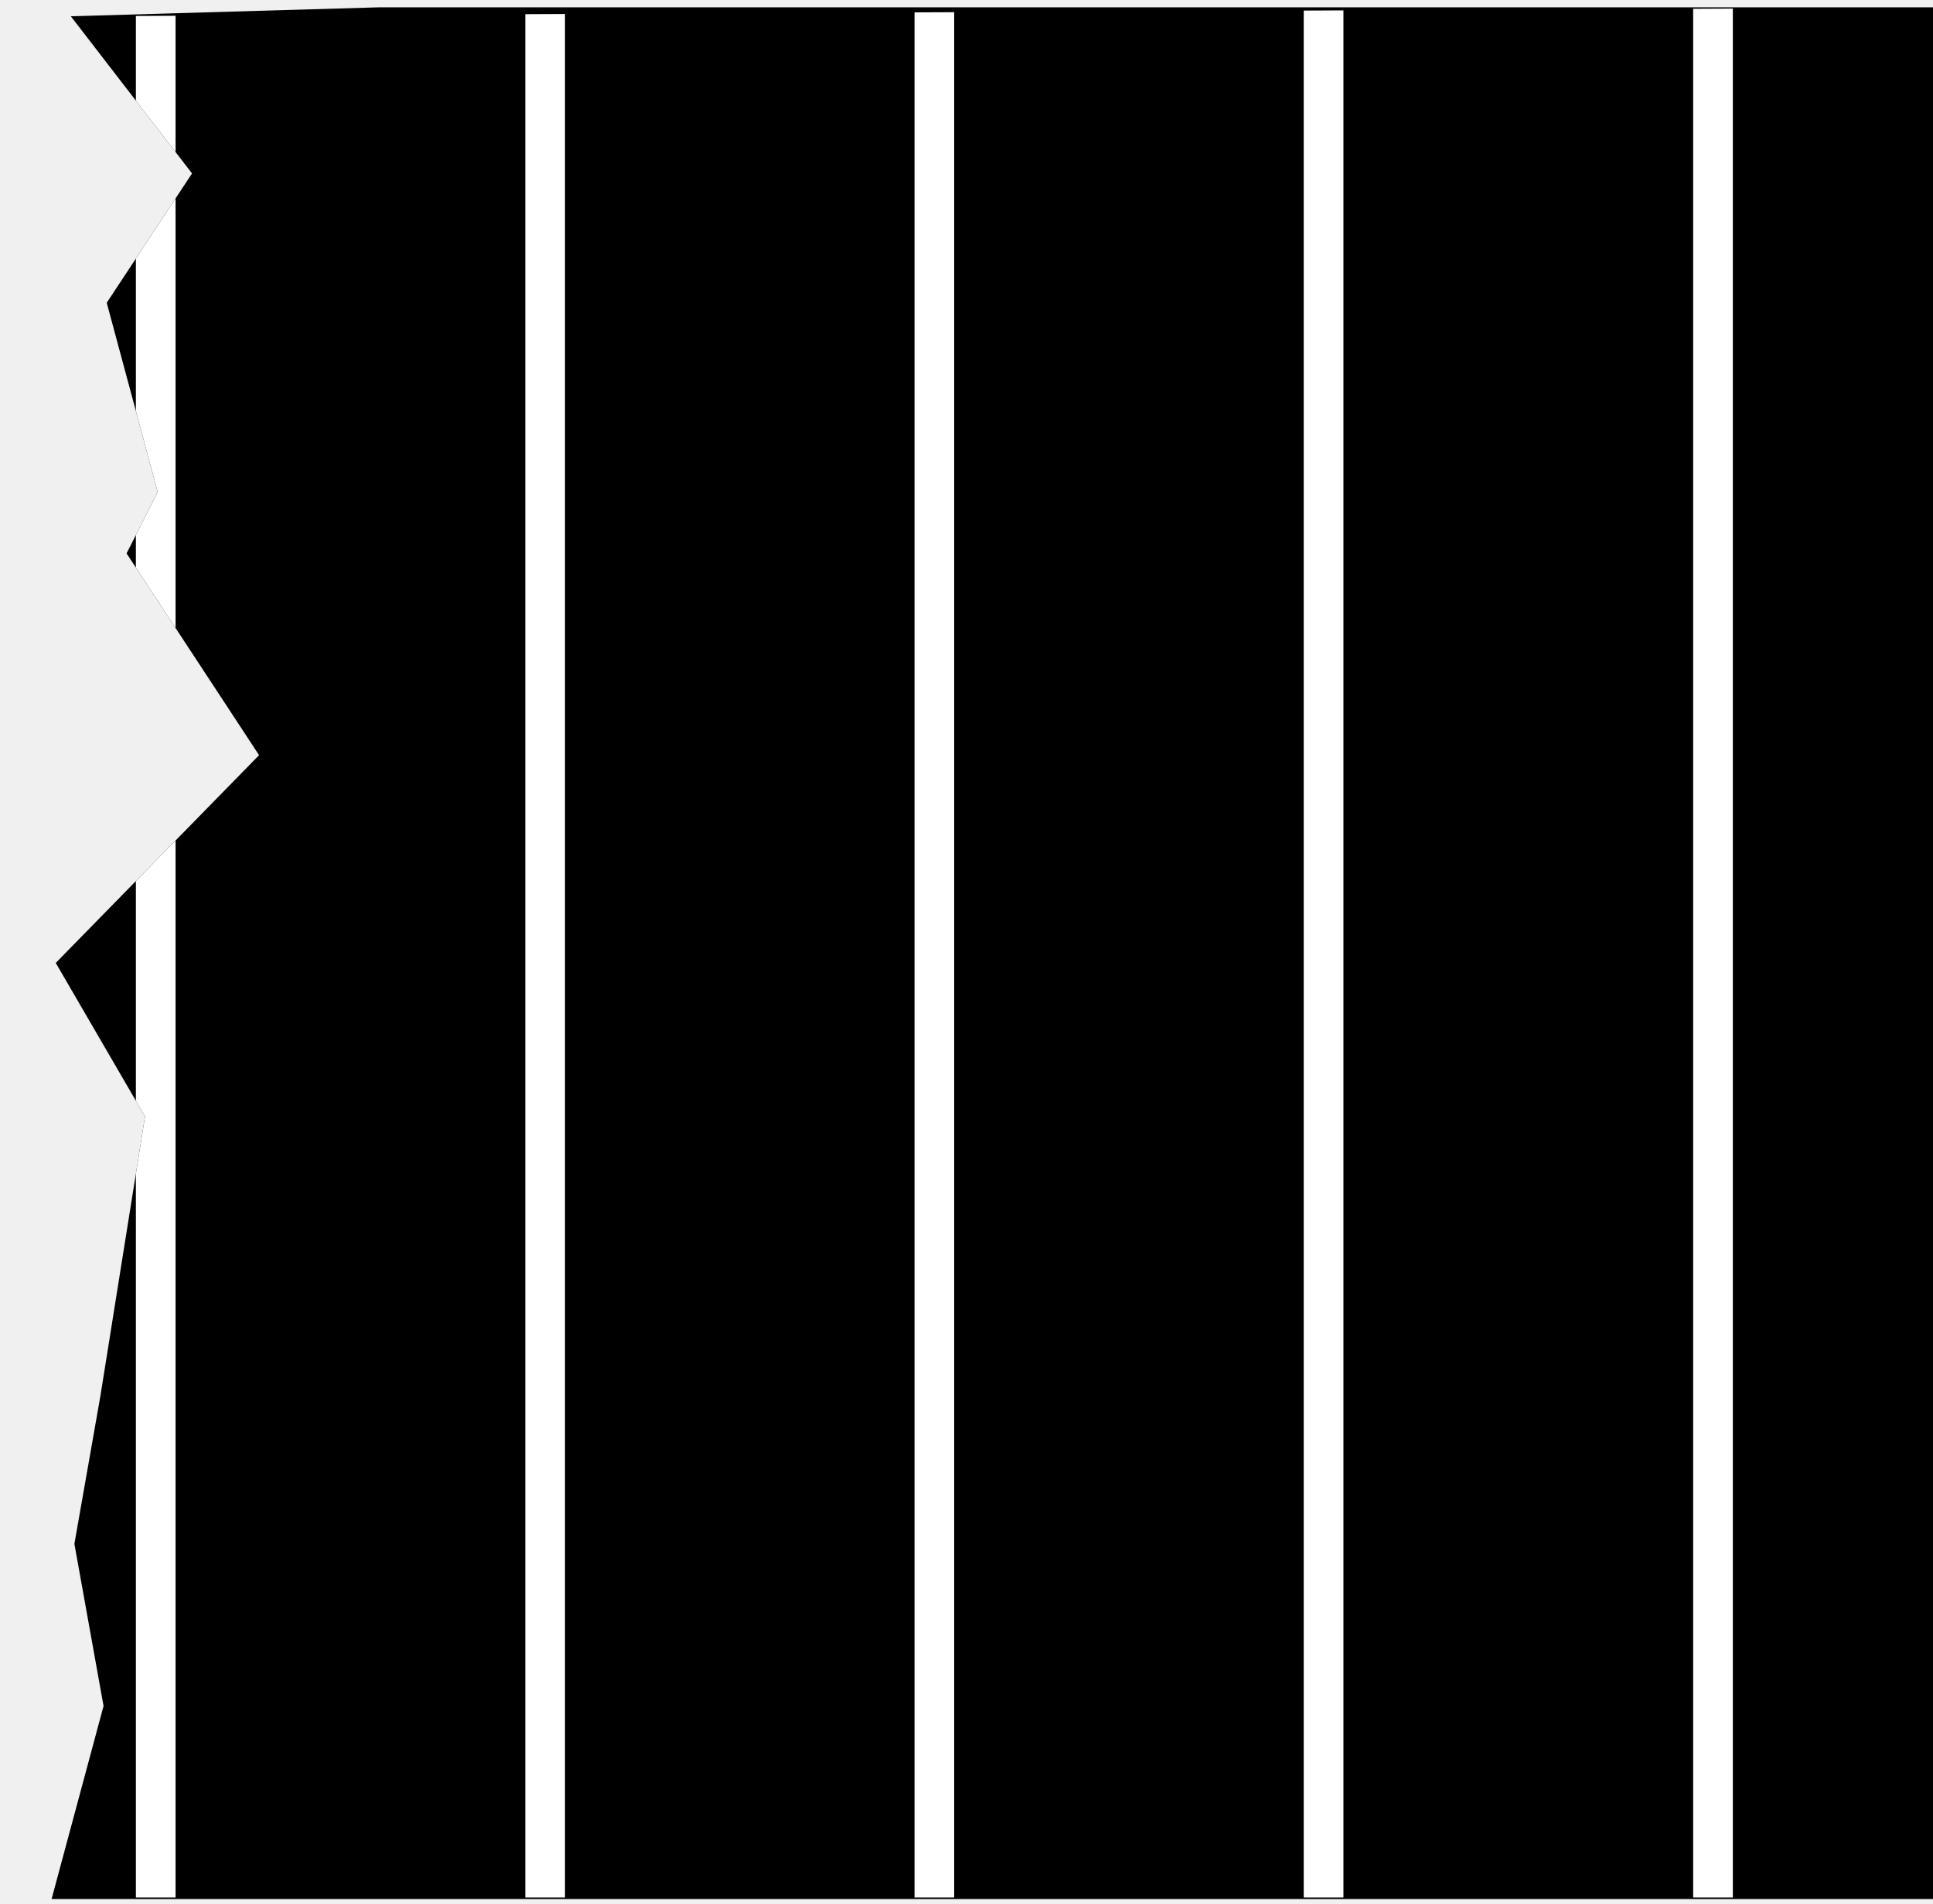
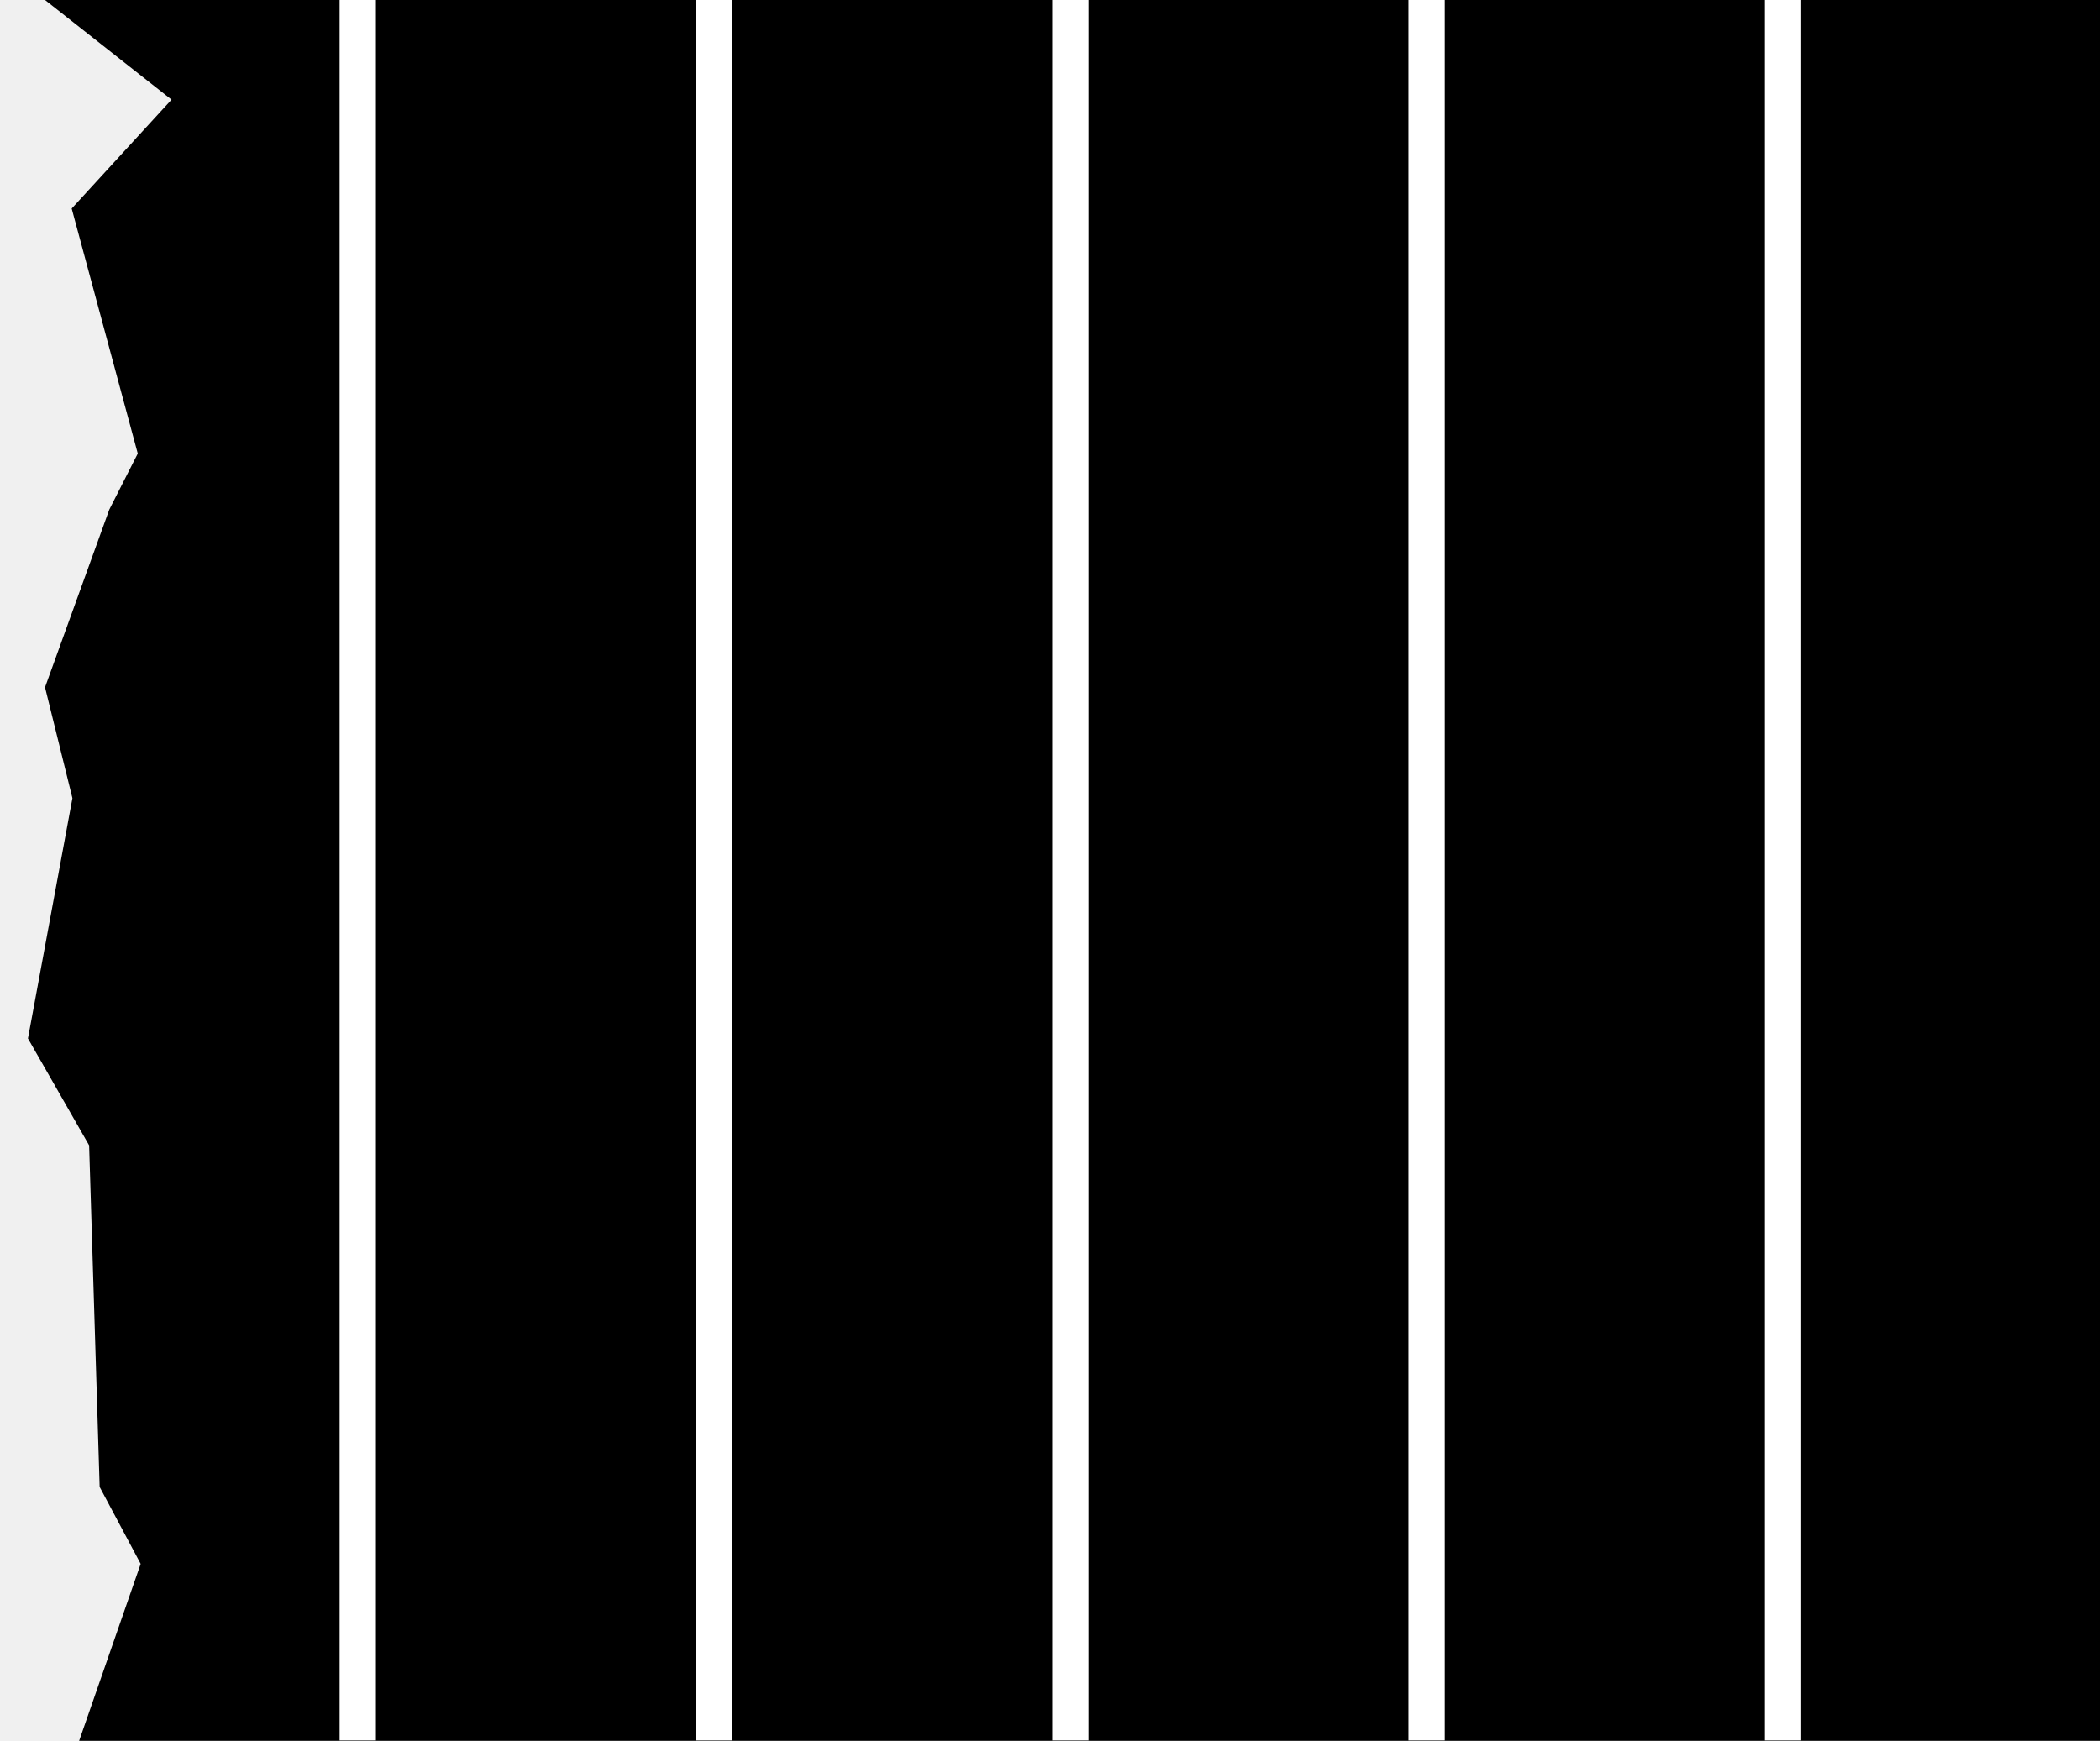
- <svg xmlns="http://www.w3.org/2000/svg" xmlns:xlink="http://www.w3.org/1999/xlink" version="1.1" id="圖層_1" x="0px" y="0px" viewBox="0 0 97.44 95.92" style="enable-background:new 0 0 97.44 95.92;" xml:space="preserve">
+ <svg xmlns="http://www.w3.org/2000/svg" xmlns:xlink="http://www.w3.org/1999/xlink" version="1.1" id="圖層_1" x="0px" y="0px" viewBox="0 0 115.69 95.92" style="enable-background:new 0 0 115.69 95.92;" xml:space="preserve">
  <style type="text/css">
- 	.st0{clip-path:url(#SVGID_00000094589452332913706210000009656188609457936015_);}
- 	.st1{fill:#C7DDD8;}
- 	
- 		.st2{clip-path:url(#SVGID_00000111909847166090513120000017234731905068344732_);fill:none;stroke:#FFFFFF;stroke-width:2;stroke-miterlimit:10;}
+ 	.st0{fill:#C7DDD8;}
+ 	.st1{fill:none;stroke:#FFFFFF;stroke-width:2;stroke-miterlimit:10;}
+ 	.st2{clip-path:url(#SVGID_00000137838435642163677550000006153069520285198518_);fill:#C7DDD8;}
+ 	.st3{clip-path:url(#SVGID_00000137838435642163677550000006153069520285198518_);}
+ 	.st4{clip-path:url(#SVGID_00000125575414818017182810000012724288271079097258_);}
+ 	.st5{clip-path:url(#SVGID_00000148646347665998207350000006028591417501042350_);fill:#C7DDD8;}
+ 	.st6{clip-path:url(#SVGID_00000148646347665998207350000006028591417501042350_);}
</style>
  <g>
-     <g>
-       <g>
-         <defs>
-           <rect id="SVGID_1_" width="97.44" height="95.92" />
-         </defs>
-         <clipPath id="SVGID_00000035521128142665639520000016746766302542697880_">
-           <use xlink:href="#SVGID_1_" style="overflow:visible;" />
-         </clipPath>
-         <g style="clip-path:url(#SVGID_00000035521128142665639520000016746766302542697880_);">
-           <g>
-             <polygon points="19.06,0.37 3.57,0.82 9.68,8.74 5.38,15.26 7.95,24.8 6.38,27.89 13.06,38.06 2.81,48.53        7.31,56.27 5.06,70.36 3.75,77.81 5.22,85.98 2.6,95.71 19.06,95.71 19.85,95.71 101.45,95.71 101.45,0.37      " style="fill:currentColor;" />
-             <g>
-               <g>
-                 <defs>
-                   <polygon id="SVGID_00000119833434662218300170000008237247775288059562_" points="101.05,0.37 3.57,0.82 9.68,8.74           5.38,15.26 7.95,24.8 6.38,27.89 13.06,38.06 2.81,48.53 7.31,56.27 5.06,70.36 3.75,77.81 5.22,85.98 2.6,95.71           101.85,95.71         " />
-                 </defs>
-                 <clipPath id="SVGID_00000124855032438873757490000016269535166317623703_">
-                   <use xlink:href="#SVGID_00000119833434662218300170000008237247775288059562_" style="overflow:visible;" />
-                 </clipPath>
-                 <line style="clip-path:url(#SVGID_00000124855032438873757490000016269535166317623703_);fill:none;stroke:#FFFFFF;stroke-width:2;stroke-miterlimit:10;" x1="7.85" y1="0.29" x2="7.85" y2="95.63" />
-                 <line style="clip-path:url(#SVGID_00000124855032438873757490000016269535166317623703_);fill:none;stroke:#FFFFFF;stroke-width:2;stroke-miterlimit:10;" x1="27.48" y1="0.29" x2="27.48" y2="95.63" />
-                 <line style="clip-path:url(#SVGID_00000124855032438873757490000016269535166317623703_);fill:none;stroke:#FFFFFF;stroke-width:2;stroke-miterlimit:10;" x1="47.1" y1="0.29" x2="47.1" y2="95.63" />
-                 <line style="clip-path:url(#SVGID_00000124855032438873757490000016269535166317623703_);fill:none;stroke:#FFFFFF;stroke-width:2;stroke-miterlimit:10;" x1="66.72" y1="0.29" x2="66.72" y2="95.63" />
-                 <line style="clip-path:url(#SVGID_00000124855032438873757490000016269535166317623703_);fill:none;stroke:#FFFFFF;stroke-width:2;stroke-miterlimit:10;" x1="86.35" y1="0.29" x2="86.35" y2="95.63" />
-               </g>
-             </g>
-           </g>
-         </g>
-       </g>
-       <g>
-         <defs>
-           <rect id="SVGID_00000009569420681724229370000000647912254739733135_" width="97.44" height="95.92" />
-         </defs>
-         <clipPath id="SVGID_00000088823633677655873880000010306088141777458080_">
-           <use xlink:href="#SVGID_00000009569420681724229370000000647912254739733135_" style="overflow:visible;" />
-         </clipPath>
+     <defs>
+       <rect id="SVGID_00000109718703987575150020000001709273304405942198_" width="115.69" height="95.92" />
+     </defs>
+     <clipPath id="SVGID_00000001651127807273510860000018318443466810343870_">
+       <use xlink:href="#SVGID_00000109718703987575150020000001709273304405942198_" style="overflow:visible;" />
+     </clipPath>
+     <g style="clip-path:url(#SVGID_00000001651127807273510860000018318443466810343870_);">
+       <defs>
+         <rect id="SVGID_00000065033958162247052080000007930694043539003014_" x="0" width="115.69" height="95.92" />
+       </defs>
+       <clipPath id="SVGID_00000091005613568125633820000000277402190830723212_">
+         <use xlink:href="#SVGID_00000065033958162247052080000007930694043539003014_" style="overflow:visible;" />
+       </clipPath>
+       <polygon style="clip-path:url(#SVGID_00000091005613568125633820000000277402190830723212_);fill:currentColor;" points="28.23,0     2.48,0 9.45,5.49 3.95,11.49 7.59,24.99 6.02,28.08 2.48,37.87 3.99,43.98 1.54,57.22 4.91,63.11 5.49,81.93 7.75,86.17     4.36,95.92 28.23,95.92 29.02,95.92 115.69,95.92 115.69,0   " />
+       <g style="clip-path:url(#SVGID_00000091005613568125633820000000277402190830723212_);">
+         <line class="st1" x1="19.71" y1="0" x2="19.71" y2="95.9" />
+         <line class="st1" x1="39.34" y1="0" x2="39.34" y2="95.9" />
+         <line class="st1" x1="58.96" y1="0" x2="58.96" y2="95.9" />
+         <line class="st1" x1="78.58" y1="0" x2="78.58" y2="95.9" />
+         <line class="st1" x1="98.21" y1="0" x2="98.21" y2="95.9" />
      </g>
    </g>
  </g>
</svg>
